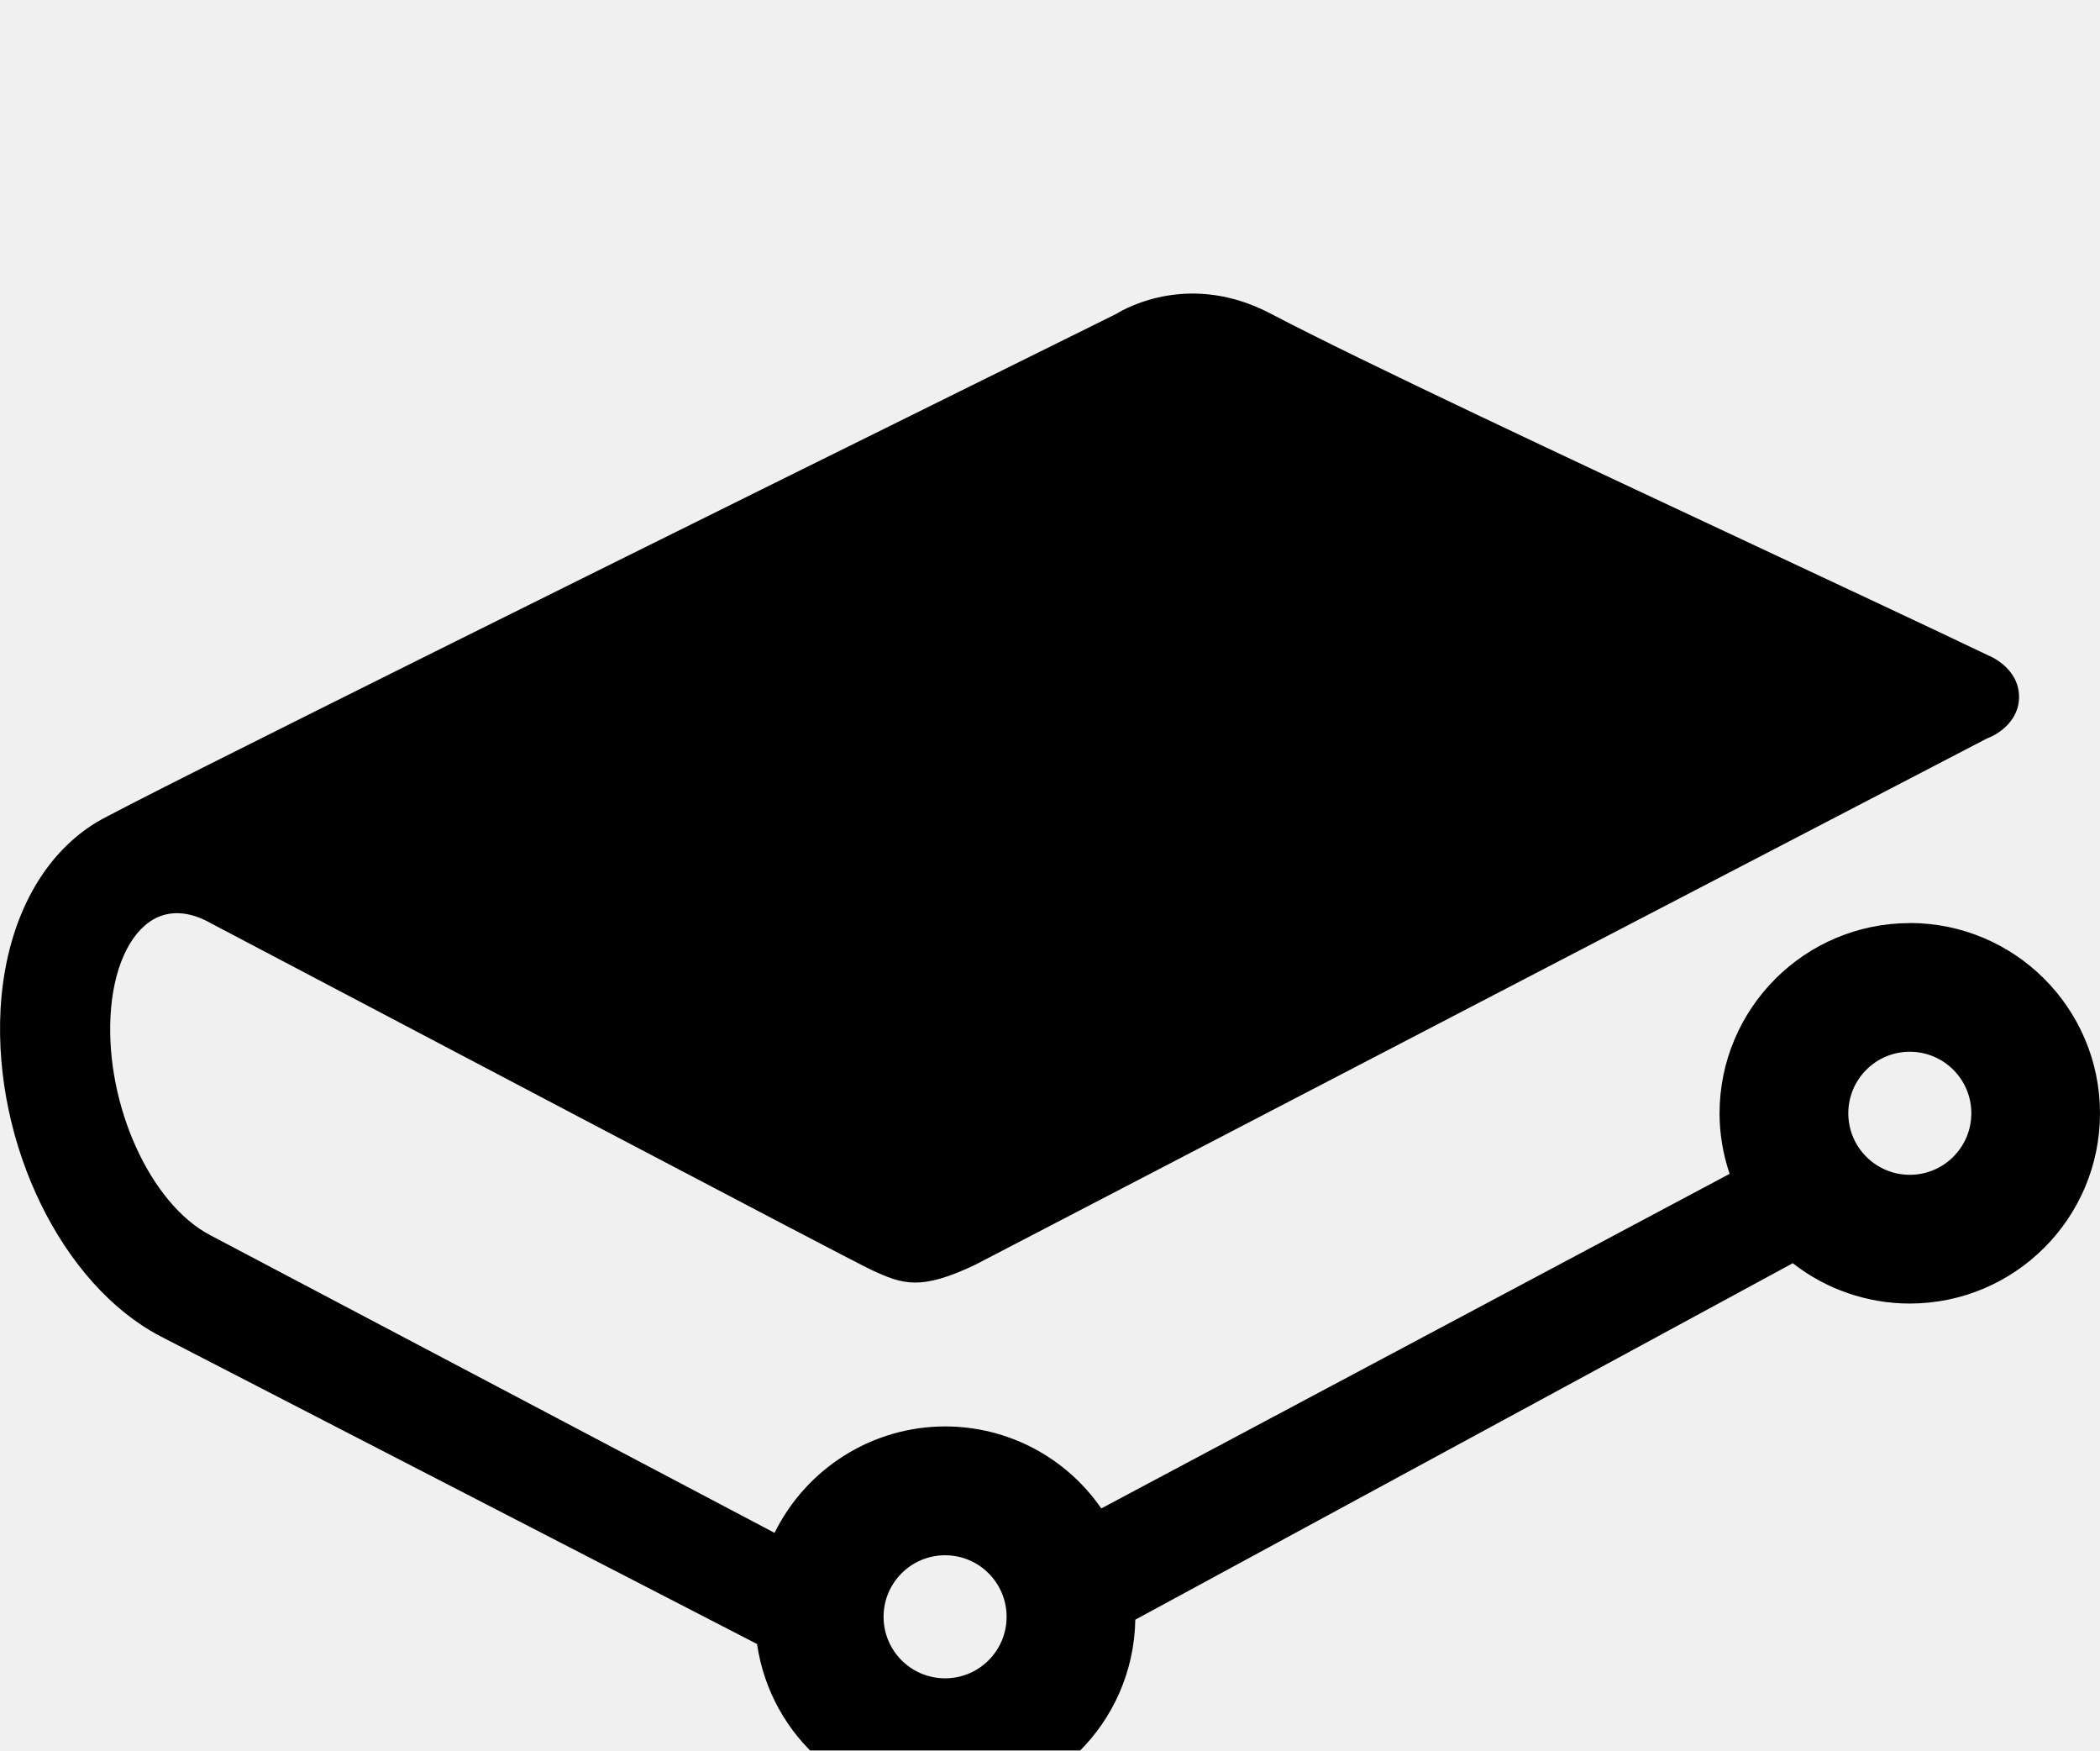
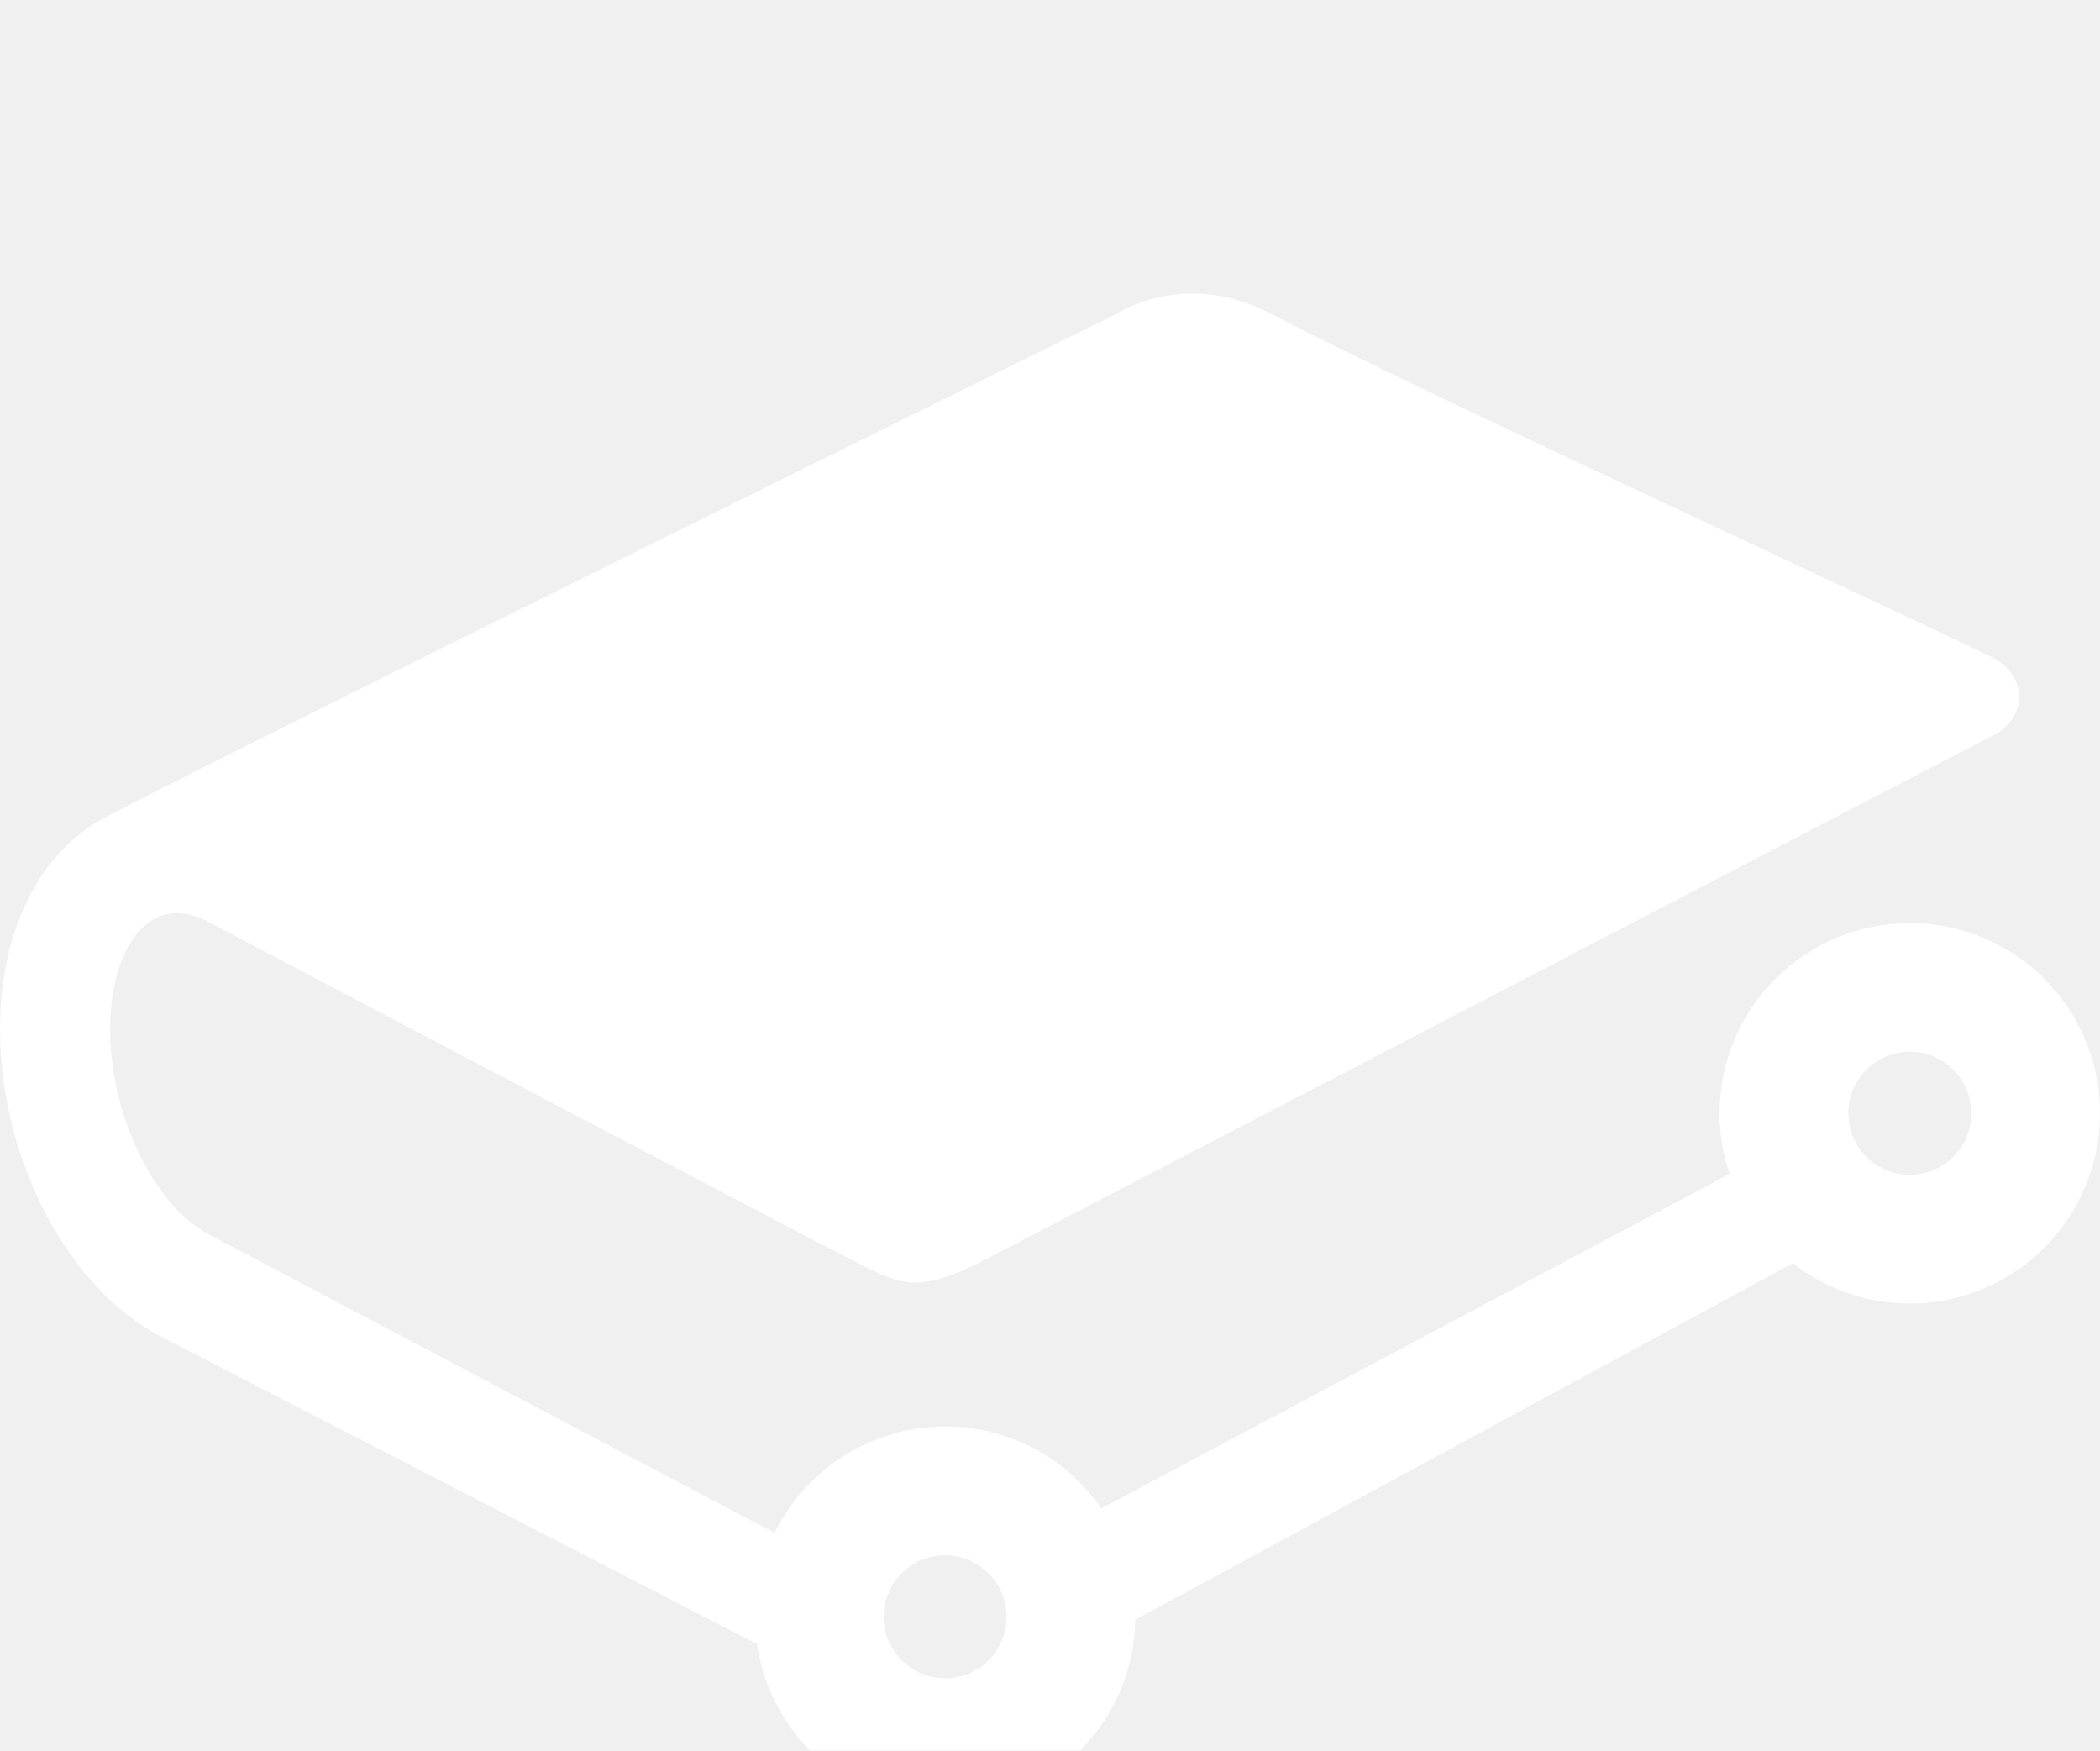
<svg xmlns="http://www.w3.org/2000/svg" xmlns:xlink="http://www.w3.org/1999/xlink" width="24" height="20" class="icon">
  <defs>
    <symbol id="gitbook" width="24" height="20" viewBox="0 0 24 20">
-       <path d="M10.802 17.77a.703.703 0 1 1-.002 1.406.703.703 0 0 1 .002-1.406m11.024-4.347a.703.703 0 1 1 .001-1.406.703.703 0 0 1-.001 1.406m0-2.876a2.176 2.176 0 0 0-2.174 2.174c0 .233.039.465.115.691l-7.181 3.823a2.165 2.165 0 0 0-1.784-.937c-.829 0-1.584.475-1.95 1.216l-6.451-3.402c-.682-.358-1.192-1.48-1.138-2.502.028-.533.212-.947.493-1.107.178-.1.392-.092.62.027l.042.023c1.71.9 7.304 3.847 7.54 3.956.363.169.565.237 1.185-.057l11.564-6.014c.17-.064.368-.227.368-.474 0-.342-.354-.477-.355-.477-.658-.315-1.669-.788-2.655-1.25-2.108-.987-4.497-2.105-5.546-2.655-.906-.474-1.635-.074-1.765.006l-.252.125C7.78 6.048 1.46 9.178 1.1 9.397.457 9.789.058 10.57.006 11.539c-.08 1.537.703 3.14 1.824 3.727l6.822 3.518a2.175 2.175 0 0 0 2.15 1.862 2.177 2.177 0 0 0 2.173-2.14l7.514-4.073c.38.298.853.461 1.337.461A2.176 2.176 0 0 0 24 12.72a2.176 2.176 0 0 0-2.174-2.174" fill="#000000" />
+       <path d="M10.802 17.77a.703.703 0 1 1-.002 1.406.703.703 0 0 1 .002-1.406m11.024-4.347a.703.703 0 1 1 .001-1.406.703.703 0 0 1-.001 1.406m0-2.876a2.176 2.176 0 0 0-2.174 2.174c0 .233.039.465.115.691l-7.181 3.823a2.165 2.165 0 0 0-1.784-.937c-.829 0-1.584.475-1.95 1.216l-6.451-3.402c-.682-.358-1.192-1.48-1.138-2.502.028-.533.212-.947.493-1.107.178-.1.392-.092.62.027l.042.023c1.71.9 7.304 3.847 7.54 3.956.363.169.565.237 1.185-.057l11.564-6.014c.17-.064.368-.227.368-.474 0-.342-.354-.477-.355-.477-.658-.315-1.669-.788-2.655-1.25-2.108-.987-4.497-2.105-5.546-2.655-.906-.474-1.635-.074-1.765.006l-.252.125C7.78 6.048 1.46 9.178 1.1 9.397.457 9.789.058 10.57.006 11.539c-.08 1.537.703 3.14 1.824 3.727l6.822 3.518a2.175 2.175 0 0 0 2.15 1.862 2.177 2.177 0 0 0 2.173-2.14l7.514-4.073c.38.298.853.461 1.337.461A2.176 2.176 0 0 0 24 12.72a2.176 2.176 0 0 0-2.174-2.174" fill="#fff" />
    </symbol>
  </defs>
  <use xlink:href="#gitbook" />
</svg>
